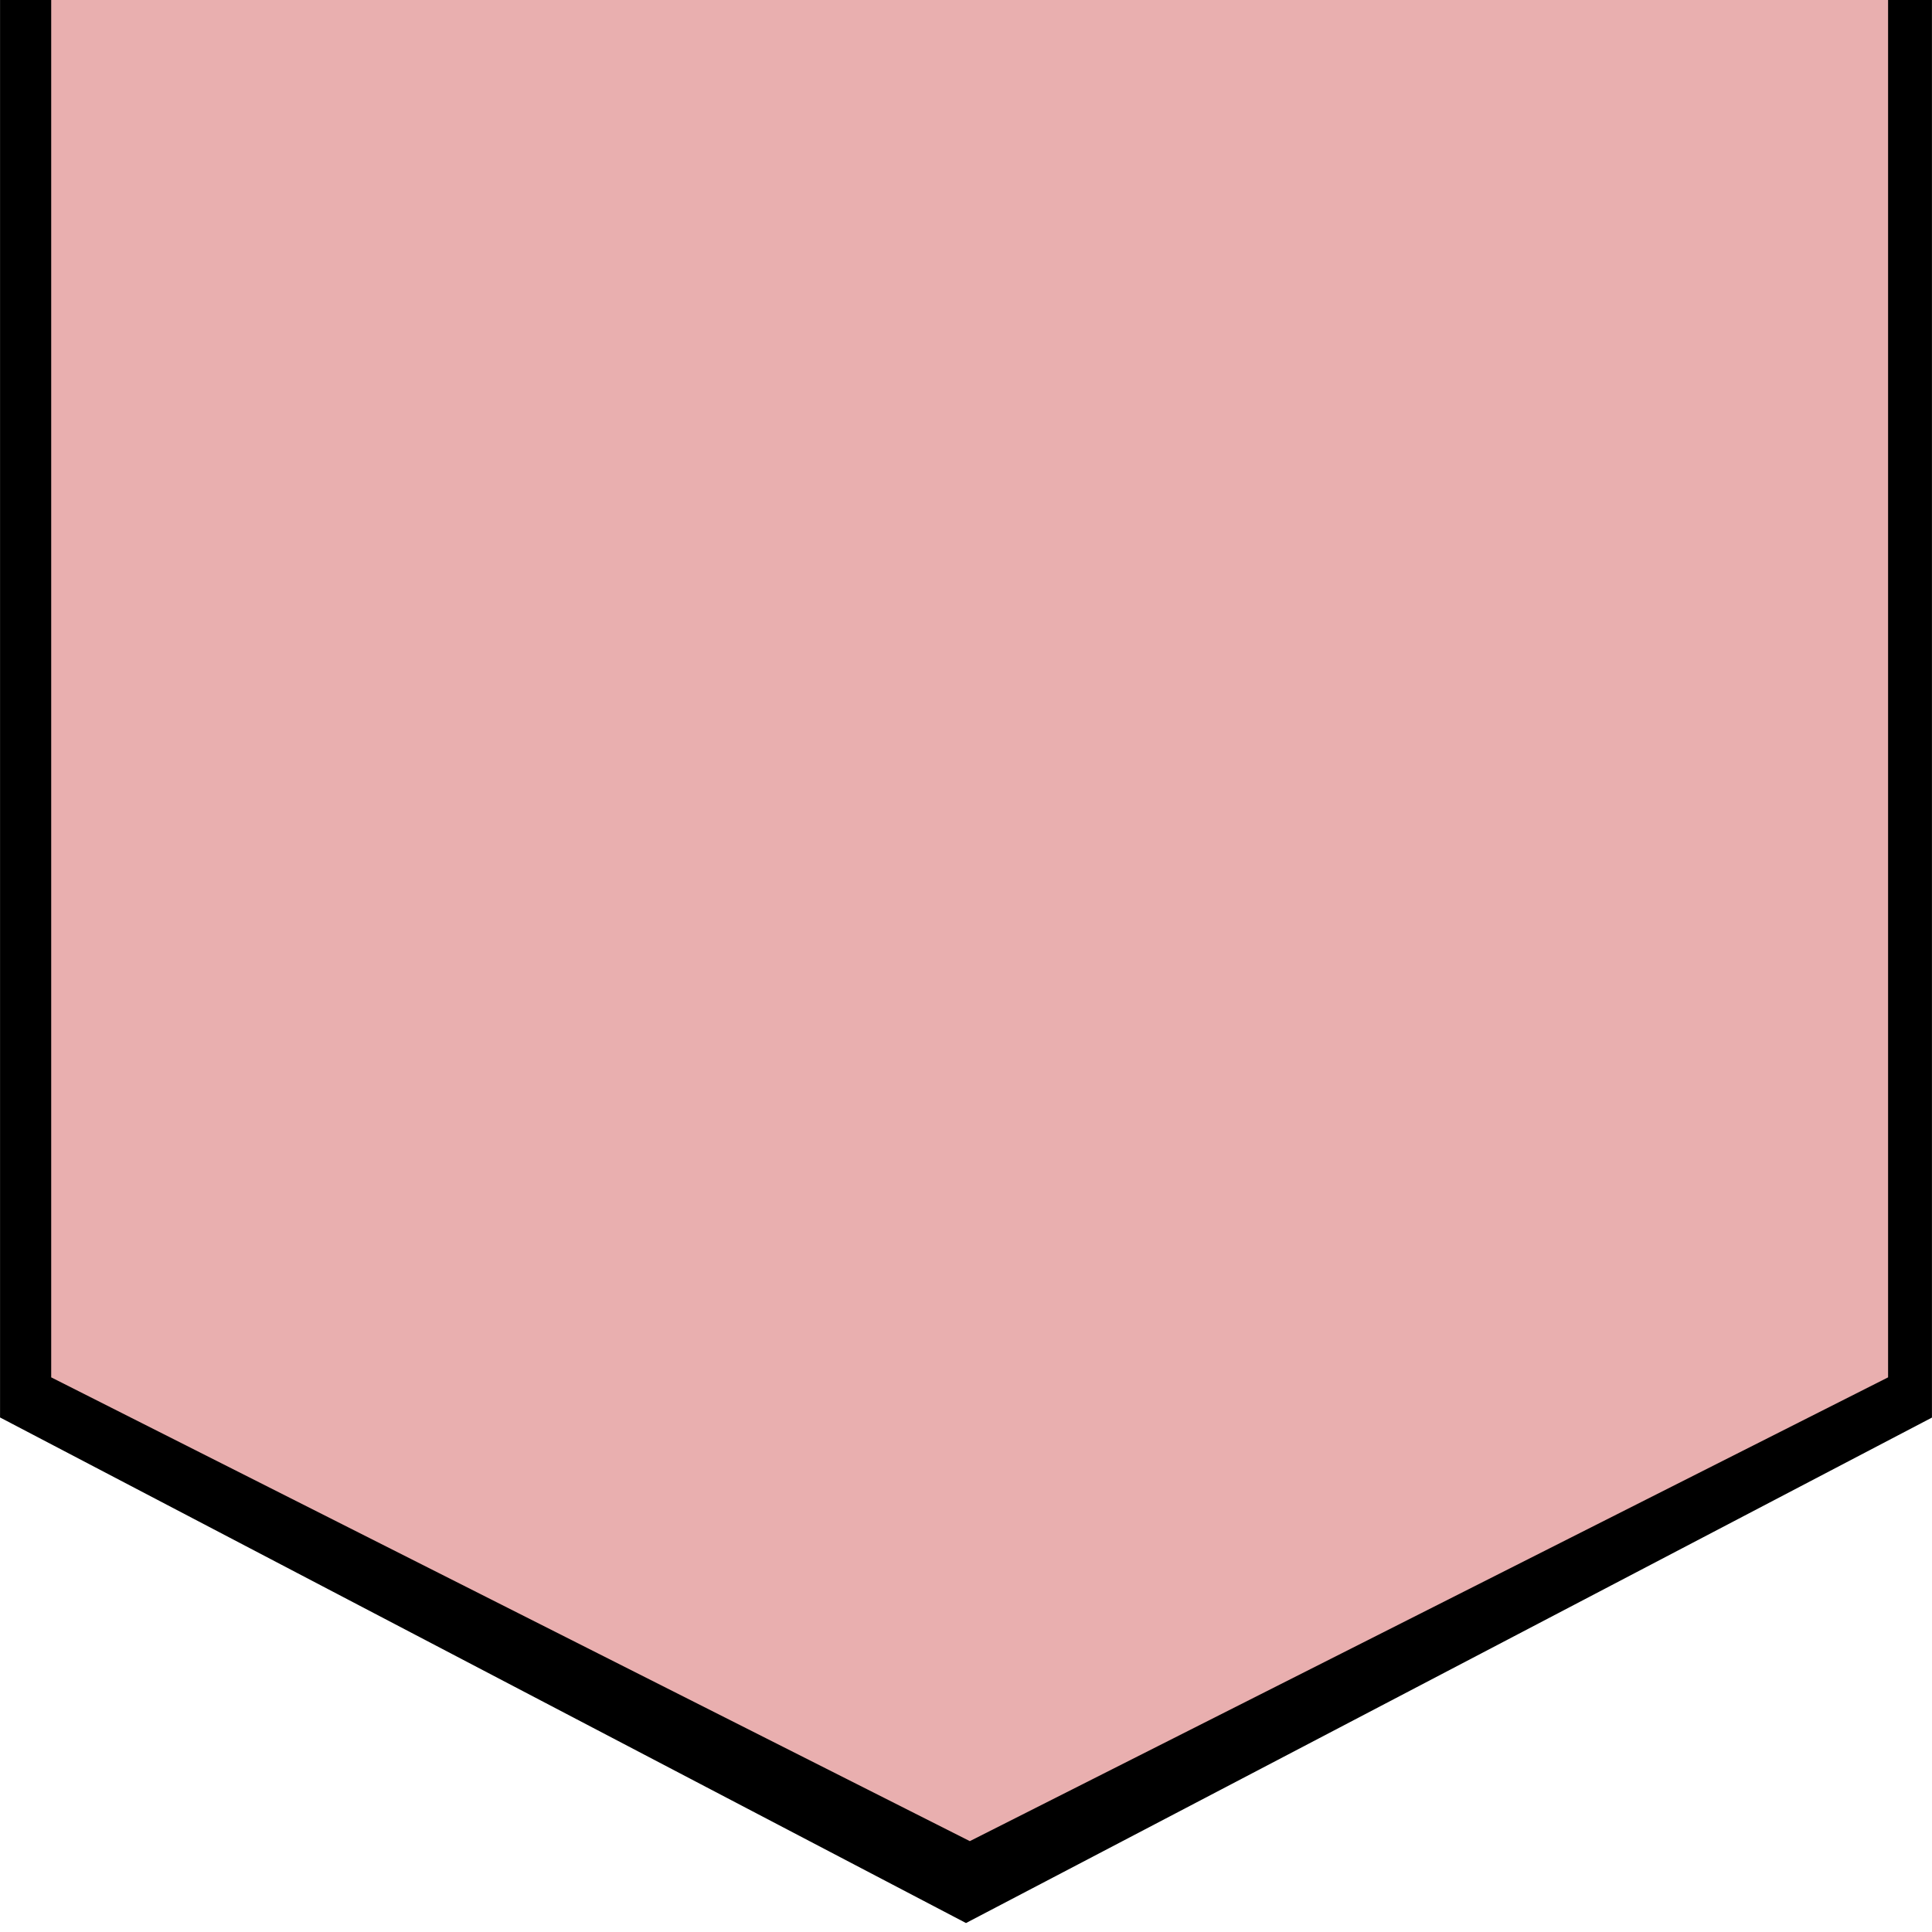
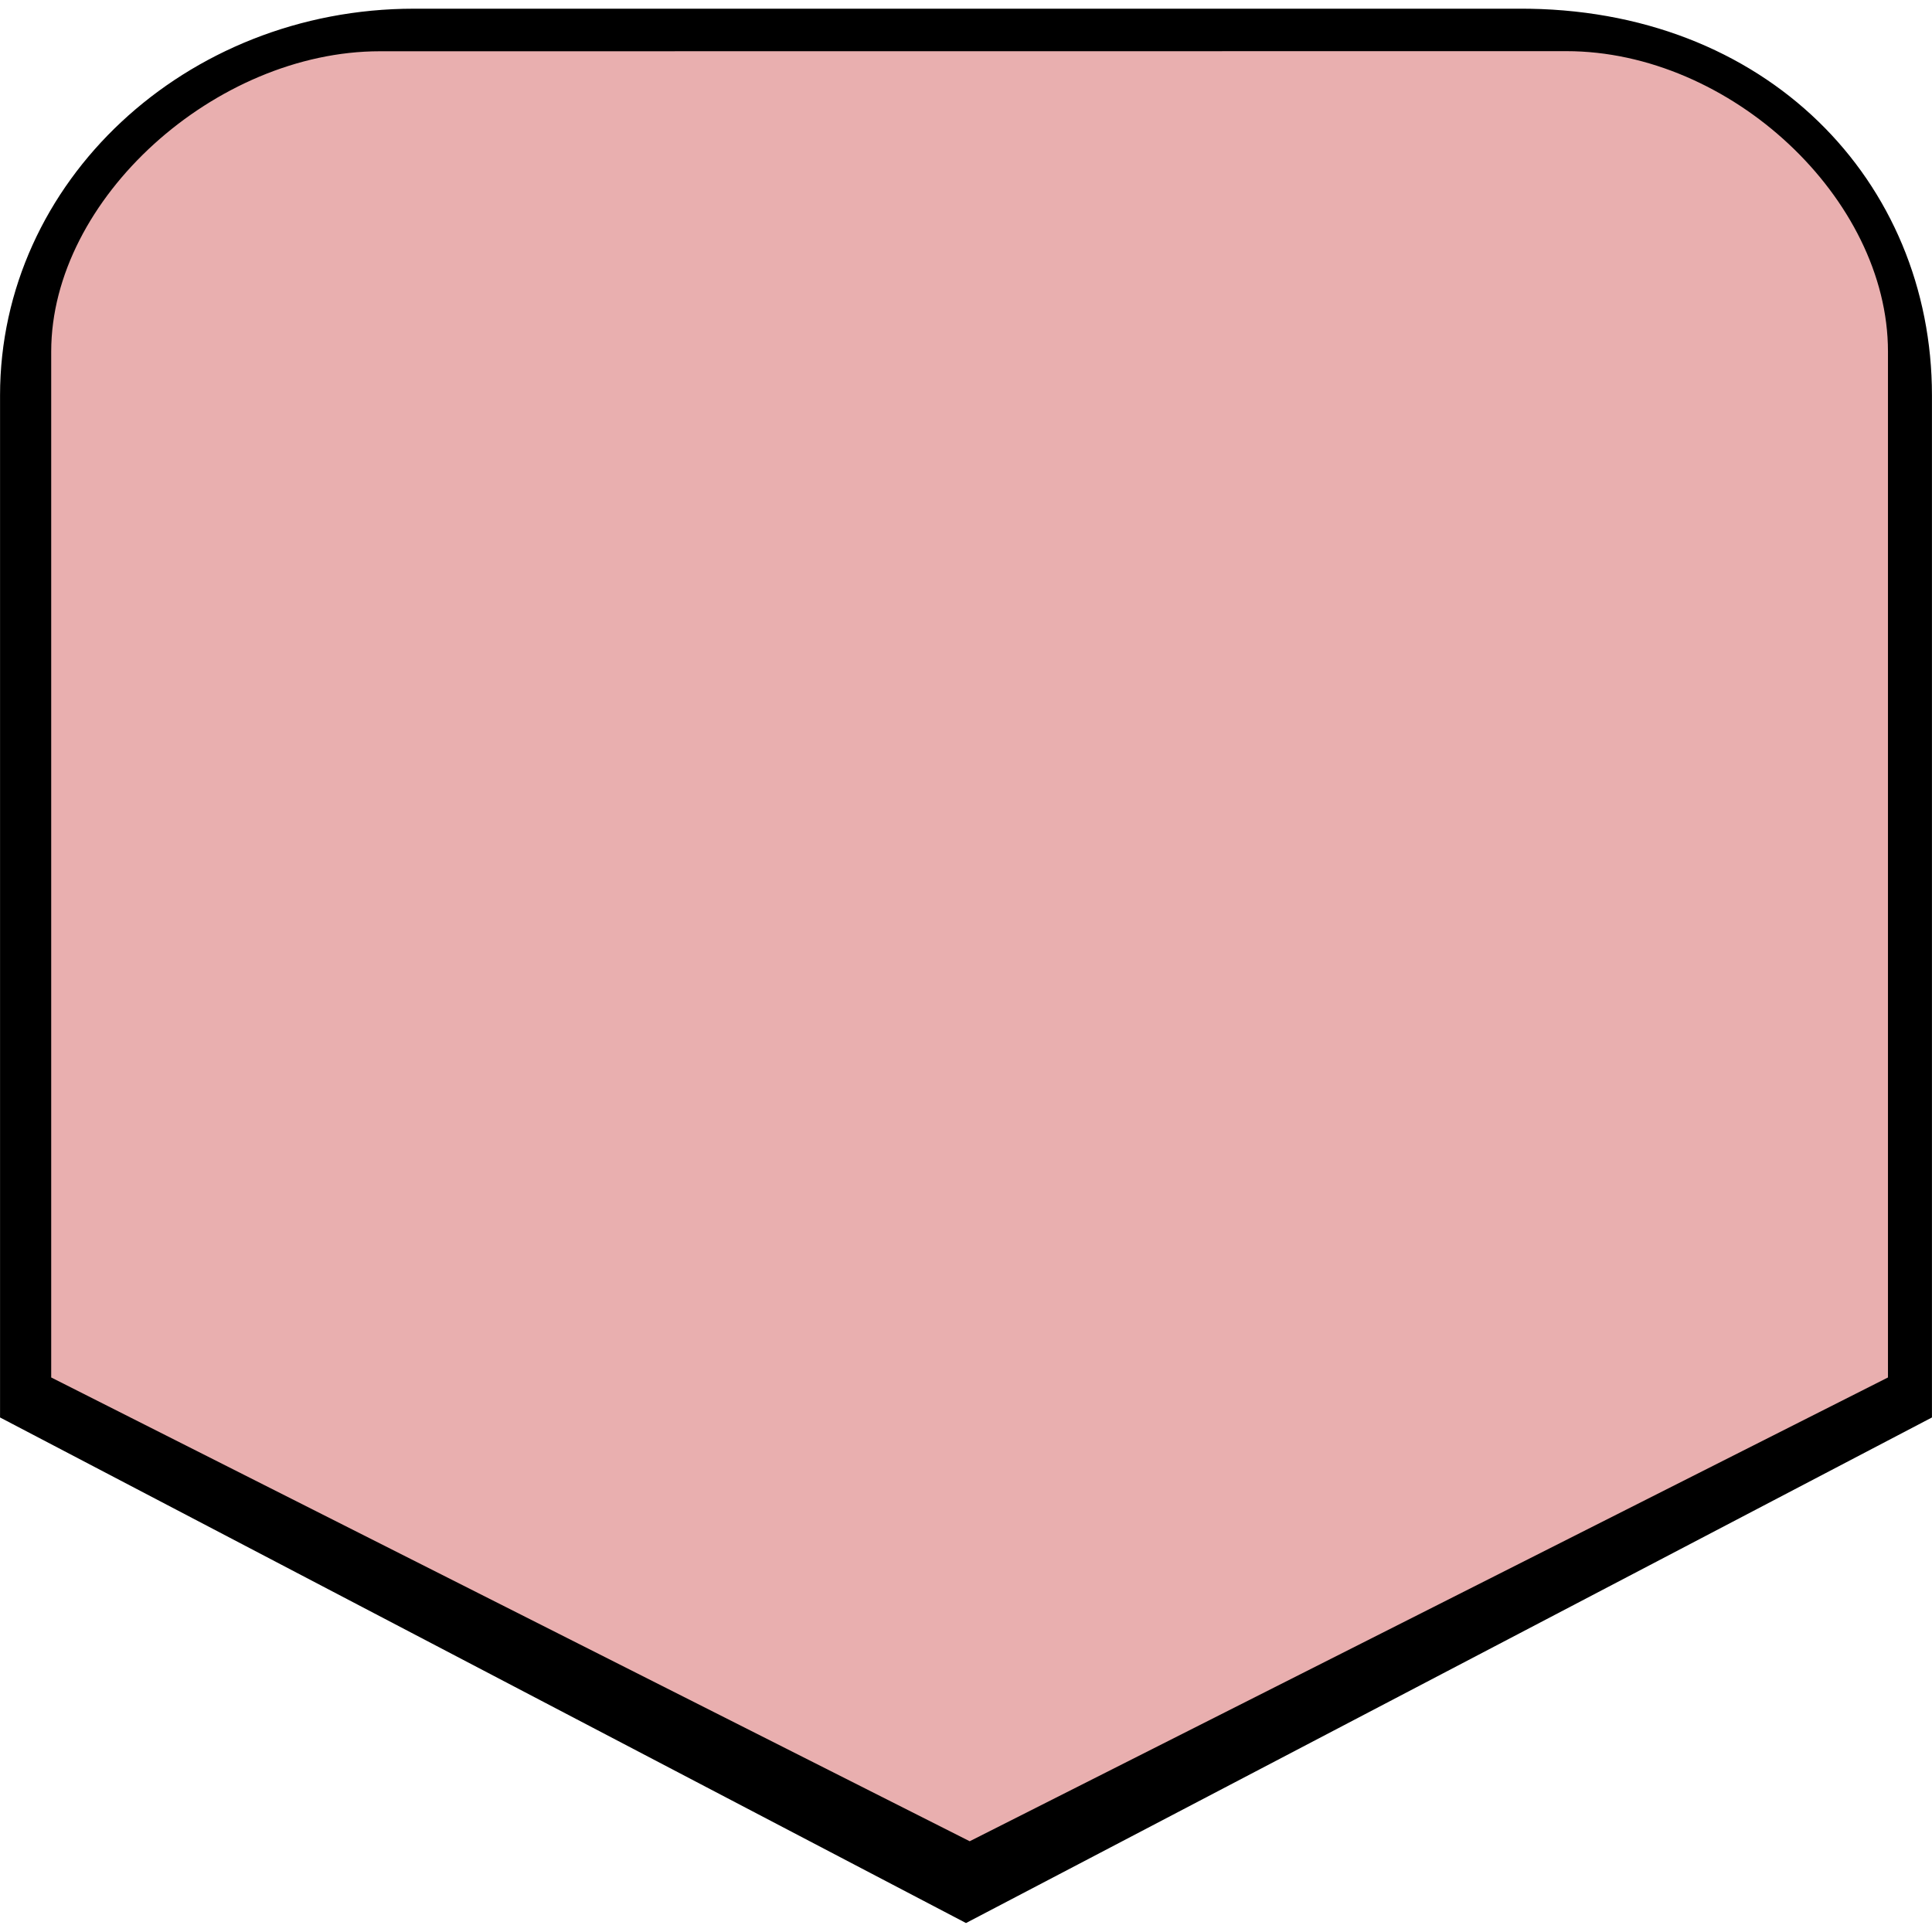
<svg xmlns="http://www.w3.org/2000/svg" id="mdil-bookmark" viewBox="0 0 18 18" version="1.1" width="18" height="18">
  <defs id="defs1" />
  <g id="g2" transform="matrix(1.113672,0,0,1.040938,-1.023051,-0.7090634)">
-     <path d="m 4.096,-3.072 c -1.371,0 -2.75,1.318 -2.75,2.688 L 1.205,12.97 9.031,17.422 16.853,13.18 16.713,-0.384 C 16.699,-1.753 15.394,-3.072 14.023,-3.072 Z" style="display:inline;fill:#e9afaf;stroke-width:21.831;paint-order:markers fill stroke" id="path2" />
-     <path d="m 13.618,-3.263 c 2.081,-0.013 3.463,1.549 3.463,3.461 l 0,13.171 L 9,17.893 0.919,13.368 l 0,-13.171 c 0,-1.911 1.551,-3.461 3.463,-3.461 m -0.286,0.38 c -1.371,0 -2.749,1.318 -2.749,2.688 l 0,13.205 7.685,4.151 7.682,-4.151 0,-13.205 c 0,-1.369 -1.319,-2.688 -2.69,-2.688 z" id="path1-8" style="display:inline;fill:#000000;fill-opacity:1;stroke:none;stroke-width:1.154;stroke-opacity:1" />
+     <path d="m 4.096,0.831 c -1.371,0 -2.75,1.318 -2.75,2.688 L 1.205,12.97 9.031,17.422 16.853,13.18 16.713,3.519 C 16.693,2.149 15.394,0.831 14.023,0.831 Z" style="display:inline;fill:#e9afaf;stroke-width:21.831;paint-order:markers fill stroke" id="path2" />
+     <path d="m 13.618,0.759 c 2.081,-0.013 3.463,1.549 3.463,3.461 V 13.368 L 9,17.893 0.919,13.368 V 4.22 c 0,-1.911 1.551,-3.461 3.463,-3.461 M 4.096,1.14 c -1.371,0 -2.749,1.318 -2.749,2.688 V 13.01 L 9.031,17.161 16.713,13.01 V 3.827 c 0,-1.369 -1.319,-2.688 -2.69,-2.688 z" id="path1-8" style="display:inline;fill:#000000;fill-opacity:1;stroke:none;stroke-width:1.154;stroke-opacity:1" />
  </g>
</svg>
